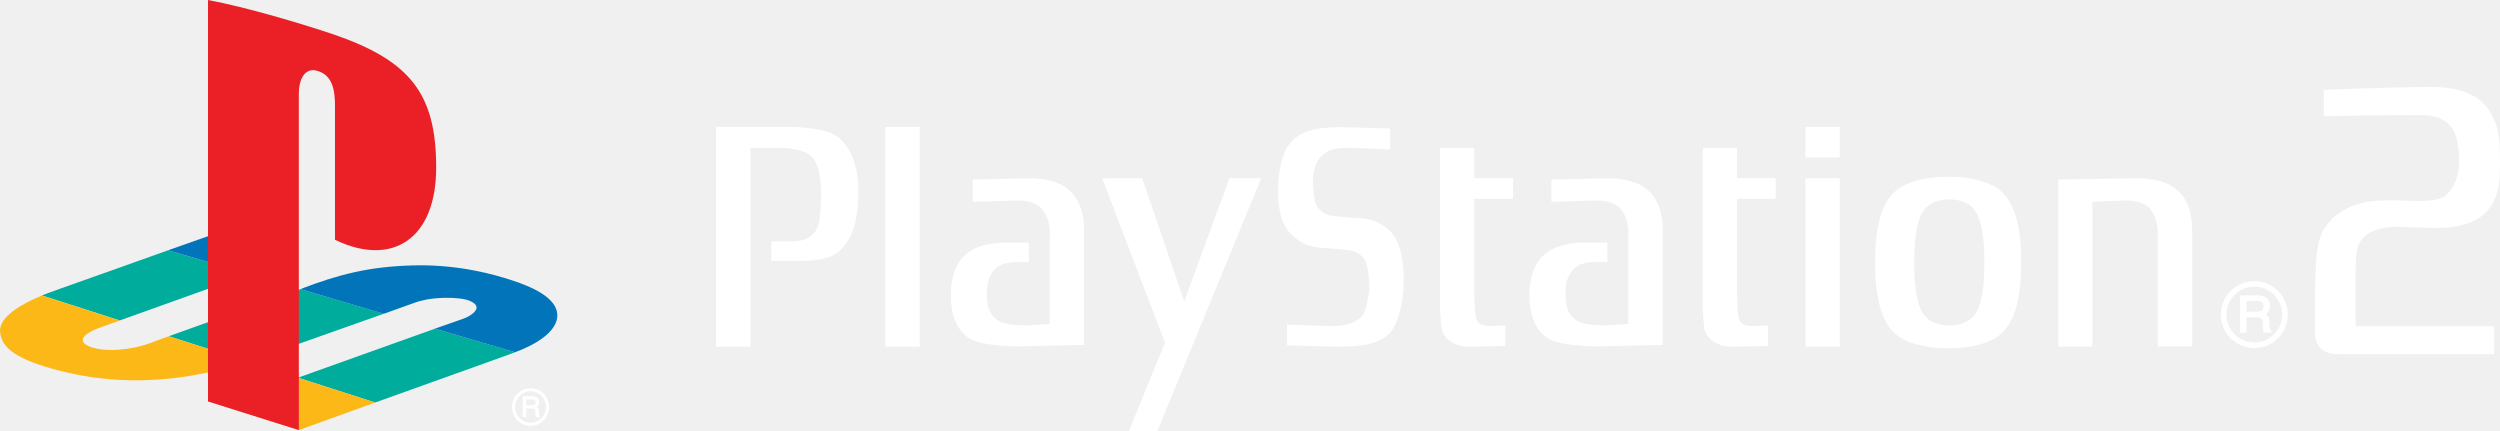
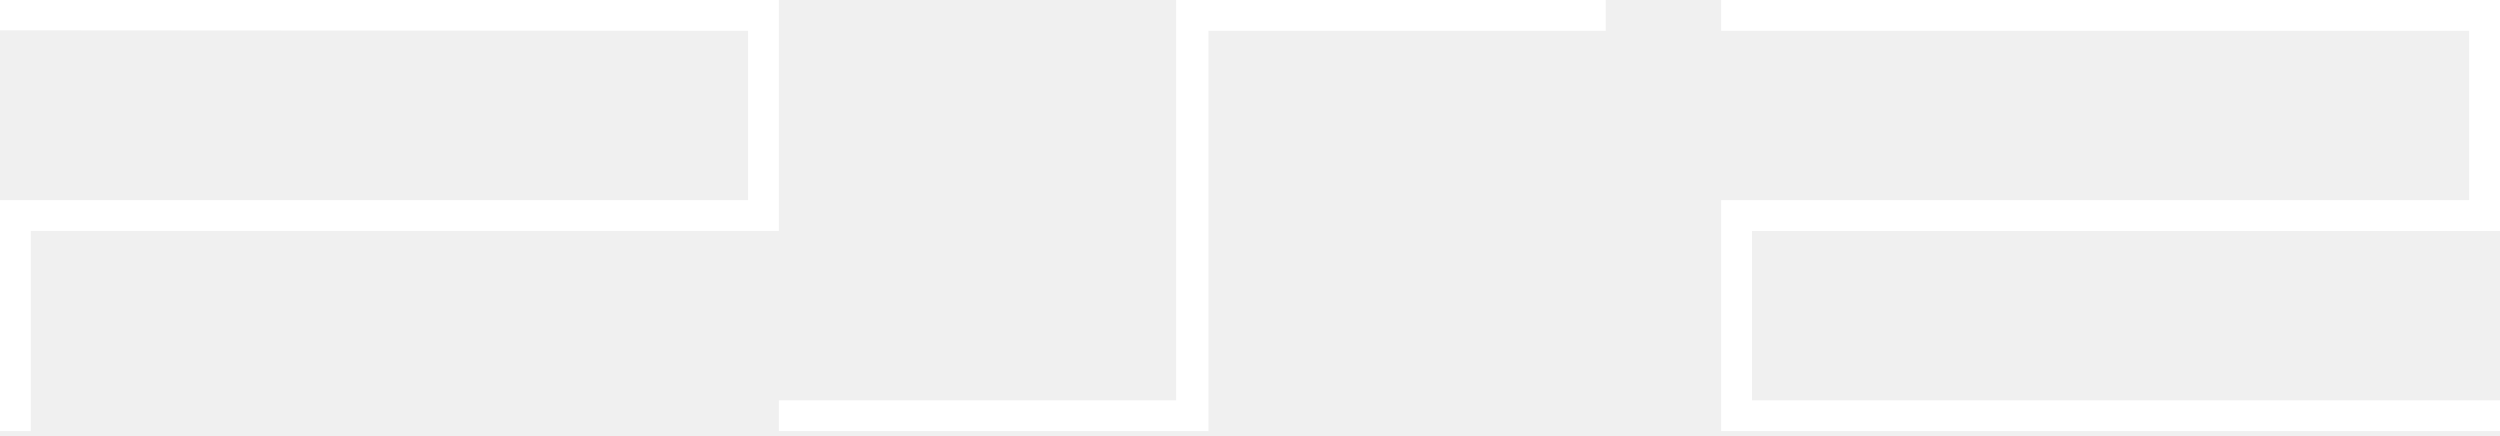
- <svg xmlns="http://www.w3.org/2000/svg" version="1.1" id="Layer_1" x="0px" y="0px" viewBox="0 0 3839 661.8" style="enable-background:new 0 0 3839 661.8;" xml:space="preserve">
-   <style type="text/css">
- 	.st0{fill:#FFFFFF;}
- 	.st1{fill:url(#SVGID_1_);}
- 	.st2{fill:url(#SVGID_00000138564230363873665340000014611929611406653600_);}
- 	.st3{fill:url(#SVGID_00000145760319863870117490000008720128733403476908_);}
- 	.st4{fill:url(#SVGID_00000013174204570650064080000012087870408861092015_);}
- 	.st5{fill:url(#SVGID_00000147913018005793905370000018076644735437660330_);}
- 	.st6{fill:url(#SVGID_00000070832763686931204510000012069901757256871329_);}
- 	.st7{fill:url(#SVGID_00000048483896137521099130000016628850546949743262_);}
- 	.st8{fill:url(#SVGID_00000155824604272416339970000012930432182025764500_);}
- 	.st9{fill:url(#SVGID_00000111184873817039214720000010145556149501227198_);}
- 	.st10{fill:url(#SVGID_00000176044559974672816070000014155968819435952769_);}
- 	.st11{fill:url(#SVGID_00000101101493980522689210000001618013379079919542_);}
- 	.st12{fill:url(#SVGID_00000037684404297365111190000010248636150574852027_);}
- 	.st13{fill:url(#SVGID_00000144300741988796553980000012479888429547571844_);}
- 	.st14{fill:url(#SVGID_00000058591307422646536380000013441529516925857179_);}
- 	.st15{fill:url(#SVGID_00000034076072970597397910000003866406226652369837_);}
- 	.st16{fill:url(#SVGID_00000018222490439926792160000004363533007720095382_);}
- 	.st17{fill:url(#SVGID_00000127764232665913875550000013856501711879993505_);}
- 	.st18{fill:url(#SVGID_00000161597847717631671420000001856165166213996947_);}
- 	.st19{fill:url(#SVGID_00000150813315794152446230000004774601720806876810_);}
- 	.st20{fill:url(#SVGID_00000116208148953341305090000015442295140496635784_);}
- 	.st21{fill:url(#SVGID_00000132796013703972892080000004835775272687138236_);}
- 	.st22{fill-rule:evenodd;clip-rule:evenodd;}
- 	.st23{fill:#00AD9C;}
- 	.st24{fill:#FBB817;}
- 	.st25{fill:#0174BA;}
- 	.st26{fill:#EB2027;}
- 	.st27{fill-rule:evenodd;clip-rule:evenodd;fill:#FFFFFF;}
- </style>
-   <g>
-     <g>
-       <path class="st0" d="M1099.6,194.8v337.6h52.7V227.2h48.8c0,0,35.4,0,47.6,15.8c10.3,13.5,12.2,37.9,12.2,54.4    c0,17.6-1.1,44.9-7,54.9c-9,15.3-23.7,18.3-37.2,18.3h-32.2v30h46.3c0,0,41.8,1.7,59.7-16.5c22-22.4,27.6-52.5,27.6-92.8    c0-36.6-13.3-73.6-40.4-86.1c-22.5-10.3-63-10.3-63-10.3H1099.6" />
-       <rect x="1359.5" y="194.8" class="st0" width="52.7" height="337.6" />
-       <polyline class="st0" points="1692.5,273.6 1788.9,526.3 1733.6,661.8 1777.3,661.8 1936.7,273.6 1887.9,273.6 1818.5,462.8     1753.9,273.6 1692.5,273.6   " />
-       <path class="st0" d="M1976.4,530.4v-31.9c0,0,55.7,2.2,67.3,2.2c25.7,0,38.6-5.5,48.2-15.8c5.7-6.2,10.9-33.8,10.9-43.6    c0-9.8-1.9-30.9-5.7-39.6c-3.9-8.5-12.9-16.4-26.4-17.6c-9.6-0.8-24.4-2.8-41.8-3.6c-24.3-1.1-40.4-13.8-48.2-23    c-7.7-9.1-18-22.9-18-65c0-42.2,10.9-65.8,21.8-76.7c10.9-11,26.9-15.8,39.2-18c14.1-2.4,37.2-2.6,37.2-2.6l73.8,2.2v31.9    c0,0-53.8-2.2-65.4-2.2c-25.7,0-33.4,5.5-43.1,15.8c-5.7,6.2-10.1,23.2-10.1,32.9c0,9.8,1.1,29.6,5,38.2    c3.8,8.5,12.8,16.4,26.3,17.6c9.6,0.7,24.4,2.7,41.8,3.5c24.4,1.1,40.5,13.8,48.2,23c7.7,9.2,18.1,28.5,18.1,70.5    c0,42.2-11,72.3-21.9,83.2c-11,11-26.9,15.8-39.2,18c-14.2,2.4-37.3,2.6-37.3,2.6L1976.4,530.4" />
-       <path class="st0" d="M2263.9,227.2h-52.7V475c0,0,1.3,22.6,2.6,30.6c1.3,8,12.9,26.8,43.1,26.8l54.6-1.1v-31.8    c0,0-14.8,1.1-23.7,1.1c-9,0-20-0.6-21.9-15.9c-2-15.3-2-33.5-2-33.5V305.3h59.5v-31.8h-59.5V227.2" />
-       <rect x="2772.5" y="273.6" class="st0" width="52.7" height="258.8" />
-       <rect x="2772.5" y="194.8" class="st0" width="52.7" height="47" />
-       <path class="st0" d="M2955.5,321c-7.2,8.9-16.1,27.7-16.1,82c0,54.3,8.8,73.1,16.1,82c7.2,8.8,20.5,14.8,37.8,14.8    c17.3,0,30.5-6,37.8-14.8c7.2-8.9,16.1-27.7,16.1-82c0-54.3-8.8-73.1-16.1-82c-7.3-8.9-20.6-14.8-37.8-14.8    C2976,306.2,2962.7,312.1,2955.5,321 M2991.6,271.4c35.8,0,63.7,8,78.6,20.1c15.1,12.1,33.6,37.6,33.6,111.6    c0,73.9-18.5,99.4-33.6,111.6c-14.9,12.1-42.7,20.1-78.6,20.1c-35.9,0-63.6-8.1-78.7-20.1c-15.1-12.1-33.5-37.6-33.5-111.6    c0-73.9,18.4-99.4,33.5-111.6C2928,279.4,2955.7,271.4,2991.6,271.4z" />
-       <path class="st0" d="M3213,309.9l51.7-2.2c13.5,0,29.4,3.7,37.1,13.4c7.2,9.2,11.7,20.2,11.7,37.9v173h52.8V354.7    c0-33.6-10.3-53.1-25.8-65.3c-22.1-17.5-61.7-15.8-61.7-15.8l-118,2.1v256.4h52.3V309.9" />
-       <path class="st0" d="M2667.5,227.2h-52.7V475c0,0,1.2,22.6,2.5,30.6c1.3,8,12.8,26.8,43.1,26.8l54.6-1.1v-31.8    c0,0-14.8,1.1-23.8,1.1s-19.9-0.6-21.9-15.9c-1.9-15.3-1.9-33.5-1.9-33.5V305.3h59.4v-31.8h-59.4V227.2" />
-       <path class="st0" d="M1612.1,359.1c0-17.7-4.5-28.7-11.8-37.9c-7.7-9.8-23.6-13.4-37.1-13.4l-69.5,2.2v-34.2l83.6-2.1    c0,0,39.6-1.7,61.7,15.8c15.4,12.3,25.7,31.8,25.7,65.3v174.9l-101,2.2c0,0-45.7,0.2-68.8-9.2c-22.4-9.1-34.7-34.2-34.7-69    c0-33.6,10.3-53.1,25.7-65.3c22.1-17.6,61.7-15.8,61.7-15.8h32.3v29.8h-18.1c-13.6,0-27.5,2.5-35.2,12.3    c-7.2,9.1-11.1,17.1-11.1,34.8c0,23.2,4.5,33.6,15.4,41.5c9.7,7,27,8.6,46.2,8.6l34.8-2.1V359.1" />
-       <path class="st0" d="M2500.6,359.1c0-17.7-4.4-28.7-11.7-37.9c-7.8-9.8-23.7-13.4-37.1-13.4l-69.5,2.2v-34.2l83.6-2.1    c0,0,39.6-1.7,61.7,15.8c15.4,12.3,25.7,31.8,25.7,65.3v174.9l-101,2.2c0,0-45.8,0.2-68.8-9.2c-22.5-9.1-34.8-34.2-34.8-69    c0-33.6,10.4-53.1,25.7-65.3c22.1-17.6,61.7-15.8,61.7-15.8h32.2v29.8h-18.1c-13.5,0-27.5,2.5-35.1,12.3    c-7.2,9.1-11.1,17.1-11.1,34.8c0,23.2,4.5,33.6,15.4,41.5c9.6,7,27,8.6,46.3,8.6l34.7-2.1V359.1" />
-       <path class="st0" d="M3418.9,483.1c0-11.4,4.5-22.2,12.5-30.3c8.1-8.1,18.8-12.6,30.3-12.6c11.4,0,22.2,4.5,30.3,12.6    c8,8.1,12.5,18.8,12.5,30.3c0,23.6-19.2,42.8-42.8,42.8c-11.4,0-22.1-4.5-30.3-12.5C3423.4,505.3,3418.9,494.6,3418.9,483.1     M3461.7,534.5c13.8,0,26.7-5.4,36.4-15c9.7-9.8,15.1-22.7,15.1-36.4c0-13.8-5.4-26.7-15.1-36.4c-9.7-9.7-22.7-15-36.4-15    c-28.2,0-51.4,23.1-51.4,51.4c0,13.7,5.3,26.7,15.1,36.4C3435.2,529.2,3448,534.5,3461.7,534.5z" />
-       <path class="st0" d="M3475.7,470.1c0,3.2-0.8,5.3-2.4,6.5c-1.8,1.2-4.4,1.9-7.5,1.9h-15.9v-16.2h16.9c2.3,0,4.2,0.3,5.5,1    C3474.6,464.5,3475.7,466.8,3475.7,470.1 M3487.1,507c-0.8-0.3-1.4-1.2-1.7-2.5c-0.2-0.9-0.4-2.4-0.5-4.3l-0.2-7.4    c-0.1-3.5-0.9-6-2.1-7.6c-0.8-1.1-2-2-3.4-2.8c1.7-1.1,3.2-2.5,4.3-4.2c1.4-2.3,2.2-5.2,2.2-8.7c0-6.8-2.9-11.5-8.4-14.1    c-2.9-1.3-6.5-1.9-10.9-1.9h-26.6v57.3h9.9v-23.5h15.6c2.8,0,4.9,0.3,6.2,0.8c2,1,3.1,3,3.2,6.1l0.4,9.2c0.1,2.2,0.2,3.7,0.4,4.5    c0.3,0.9,0.4,1.6,0.7,2.2l0.4,0.7h11v-3.4L3487.1,507z" />
-       <path class="st0" d="M3838.9,238.4c0.7,38.9-1.2,59.4-14.3,78.9c-11.5,17.1-34.3,32.8-84.8,32.8l-62.6-1.9    c-9.8,0.1-35.5,3.1-47.6,16.1c-10.4,11.1-11.1,19.5-12.3,49.3v87.3h212.7v42.9h-232.5l-11.1-0.1c-15.8,0-31.4-10.7-31.4-32.2    v-65.1c1.1-76.2,6.6-87.2,23.1-107.1c11.5-13.8,38.3-29.2,71-30.9c6.4-0.4,18.6-1.2,35.4-0.6c12.5,0.4,24.8,0.7,30.3,0.8    c29,0.4,39.5-5,47.5-15.4c9-11.7,13.8-25.5,13.8-48.1c0-21.1-4.2-41.2-12.3-50.4c-9.8-10.7-19.1-17.8-46.4-17.9    c-68.7-0.2-149,1.6-149,1.6v-40.4c0,0,78.5-3.4,158.5-4.6c49.9-0.8,77.2,12.4,91.2,30.6C3833,183.3,3838.3,201.2,3838.9,238.4" />
-     </g>
-     <g>
-       <g>
-         <path class="st27" d="M834.9,604.6c-5.4-5.4-12.5-8.4-20.1-8.4c-15.7,0-28.5,13-28.5,28.9c0,7.7,3,15,8.3,20.4s12.5,8.5,20.1,8.5     s14.8-3,20.1-8.5c5.4-5.4,8.3-12.7,8.3-20.4C843.3,617.3,840.3,610.1,834.9,604.6z M814.8,649.2c-6.3,0-12.2-2.5-16.8-7.1     c-4.4-4.5-7-10.6-7-17.1c0-6.4,2.4-12.5,7-17.1c4.4-4.5,10.4-7.1,16.8-7.1c6.3,0,12.2,2.5,16.8,7.1c4.4,4.5,7,10.6,7,17.1     C838.5,638.4,827.9,649.2,814.8,649.2z" />
-         <path class="st27" d="M827.9,637.1c-0.2-0.5-0.3-1.4-0.3-2.4l-0.2-4.2c-0.1-2-0.5-3.4-1.2-4.3c-0.5-0.6-1.1-1.1-1.9-1.5     c1-0.6,1.8-1.5,2.4-2.4c0.8-1.3,1.3-2.9,1.3-4.9c0-3.8-1.5-6.4-4.7-7.9c-1.6-0.7-3.6-1.1-6-1.1h-14.1h-0.5v0.7v30.7v0.7h0.7h4.1     h0.7v-0.7v-12.5h8.6c1.5,0,2.7,0.2,3.4,0.5c1.2,0.5,1.7,1.7,1.8,3.4l0.3,5.2c0.1,1.3,0.1,2.1,0.3,2.5c0.1,0.5,0.2,0.9,0.4,1.2     l0.2,0.4h0.5h5h0.7v-0.6v-0.7v-0.5l-0.5-0.2C828.4,638.4,828.1,637.8,827.9,637.1z M821.1,621.4c-1,0.7-2.4,1.1-4.2,1.1h-8.8     v-9.1h9.3c1.3,0,2.4,0.2,3.1,0.5c1.4,0.6,2,1.9,2,3.8C822.5,619.5,822.1,620.8,821.1,621.4z" />
-       </g>
-       <g>
-         <path class="st23" d="M382.6,420.9l-124.5-36.6c0,0-152.8,54.6-164.9,58.7c-12.1,4.1-28.9,10.7-28.9,10.7l119.5,38.4L382.6,420.9     " />
-         <path class="st23" d="M380.3,555.2l-121.2-38.9L461.1,444l128.4,37.7c0,0-168.8,59.8-179.1,63.4     C400.2,548.9,380.3,555.2,380.3,555.2" />
-         <path class="st23" d="M790.9,540.9l-123-36.2L457.5,580l118.6,38.1c0,0,182.9-65.7,191.9-68.8     C777.1,546.2,790.9,540.9,790.9,540.9" />
-         <polyline class="st24" points="576.2,618.1 458.9,660.4 339.4,622.2 457.5,580 576.2,618.1    " />
-         <path class="st24" d="M259.1,516.3l121.2,38.9c-135.3,44.6-236.7,28.5-299,11.3C18.9,549.3,1.7,531,0.1,508.9     c-1.6-22.1,32.2-41.8,64.2-55.1l119.5,38.4l-30.3,10.8c-13.3,4.5-40.2,17.8-17.8,28.3c23.9,11.2,68.9,5.3,93.3-3.9L259.1,516.3" />
-         <polyline class="st25" points="382.6,420.9 258.1,384.3 321.4,362 444.6,398.8 382.6,420.9    " />
-         <path class="st25" d="M589.5,481.8L461.1,444c58.6-22.5,104.8-34.4,171.2-36.4c73.4-2.3,129.7,15.3,149.1,21.3     c40.8,12.7,71.6,29.5,74.2,52.1c3.5,29.6-39.8,50.9-64.8,59.9l-123-36.2c0,0,30.2-10.6,42-14.7c11.9-4.1,24.2-12.3,21.7-19.7     c-2.5-7.4-17.2-10.8-20.9-11.3c-7.4-1-20.3-2.8-42.6-0.8c-18.3,1.6-31.6,6.8-31.6,6.8L589.5,481.8" />
-         <path class="st26" d="M319.4,0v616.5l139.5,43.9V143.7c0-24.2,10.8-40.4,28.3-34.9c22.8,6.4,27.2,28.7,27.2,52.9v206.5     c87,42,155.4-0.1,155.4-110.9c0-113.7-40.1-164.2-158.2-204.7C465.1,37,378.7,11,319.4,0" />
-       </g>
-     </g>
-   </g>
+ <svg xmlns="http://www.w3.org/2000/svg" version="1.1" viewBox="0 0 264 46">
+   <polygon points="260.742 3.254 260.742 21.136 181.753 21.136 181.753 45.524 264 45.524 264 42.272 185.009 42.272 185.009 24.39 264 24.39 264 0 181.753 0 181.753 3.254" style="fill: rgb(255, 255, 255);" />
+   <polygon points="169.565 0 169.565 3.254 127.611 3.254 127.611 45.524 82.247 45.524 82.247 42.272 124.2 42.272 124.2 0" style="fill: rgb(255, 255, 255);" />
+   <polygon points="3.254 45.524 3.254 24.39 82.247 24.39 82.247 0 0 0 0 3.201 78.995 3.254 78.995 21.136 0 21.136 0 45.524" style="fill: rgb(255, 255, 255);" />
</svg>
